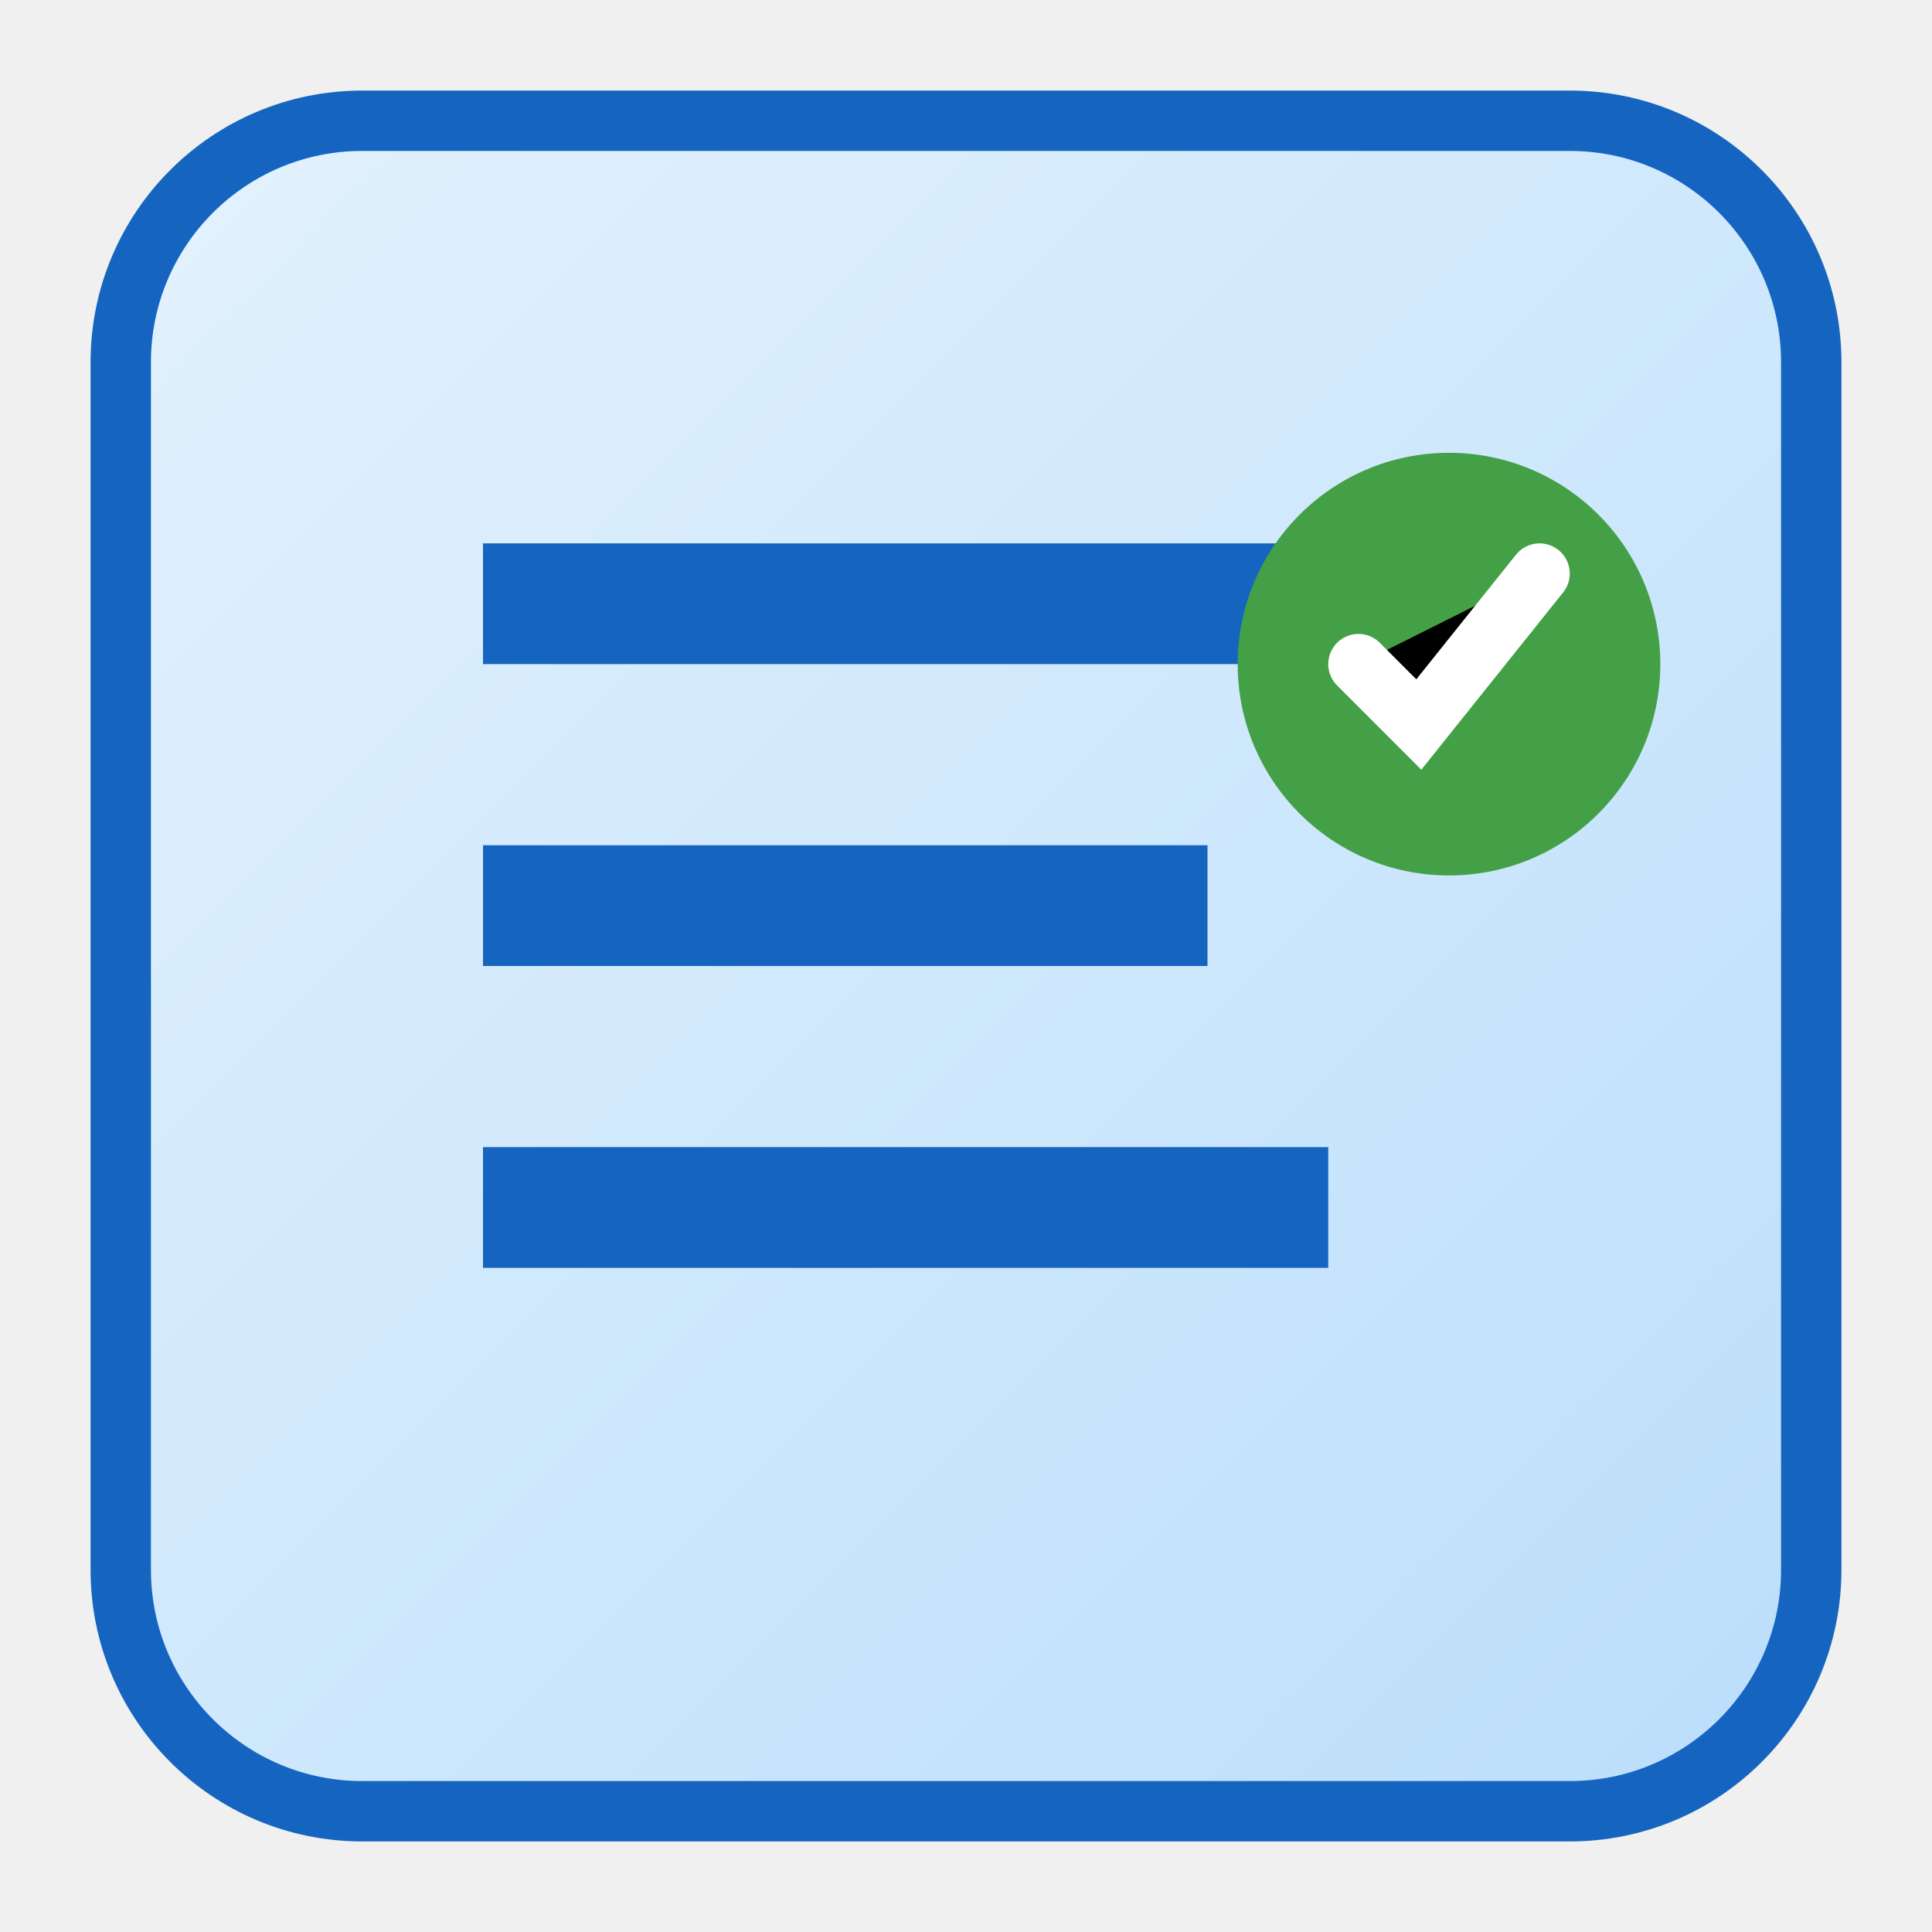
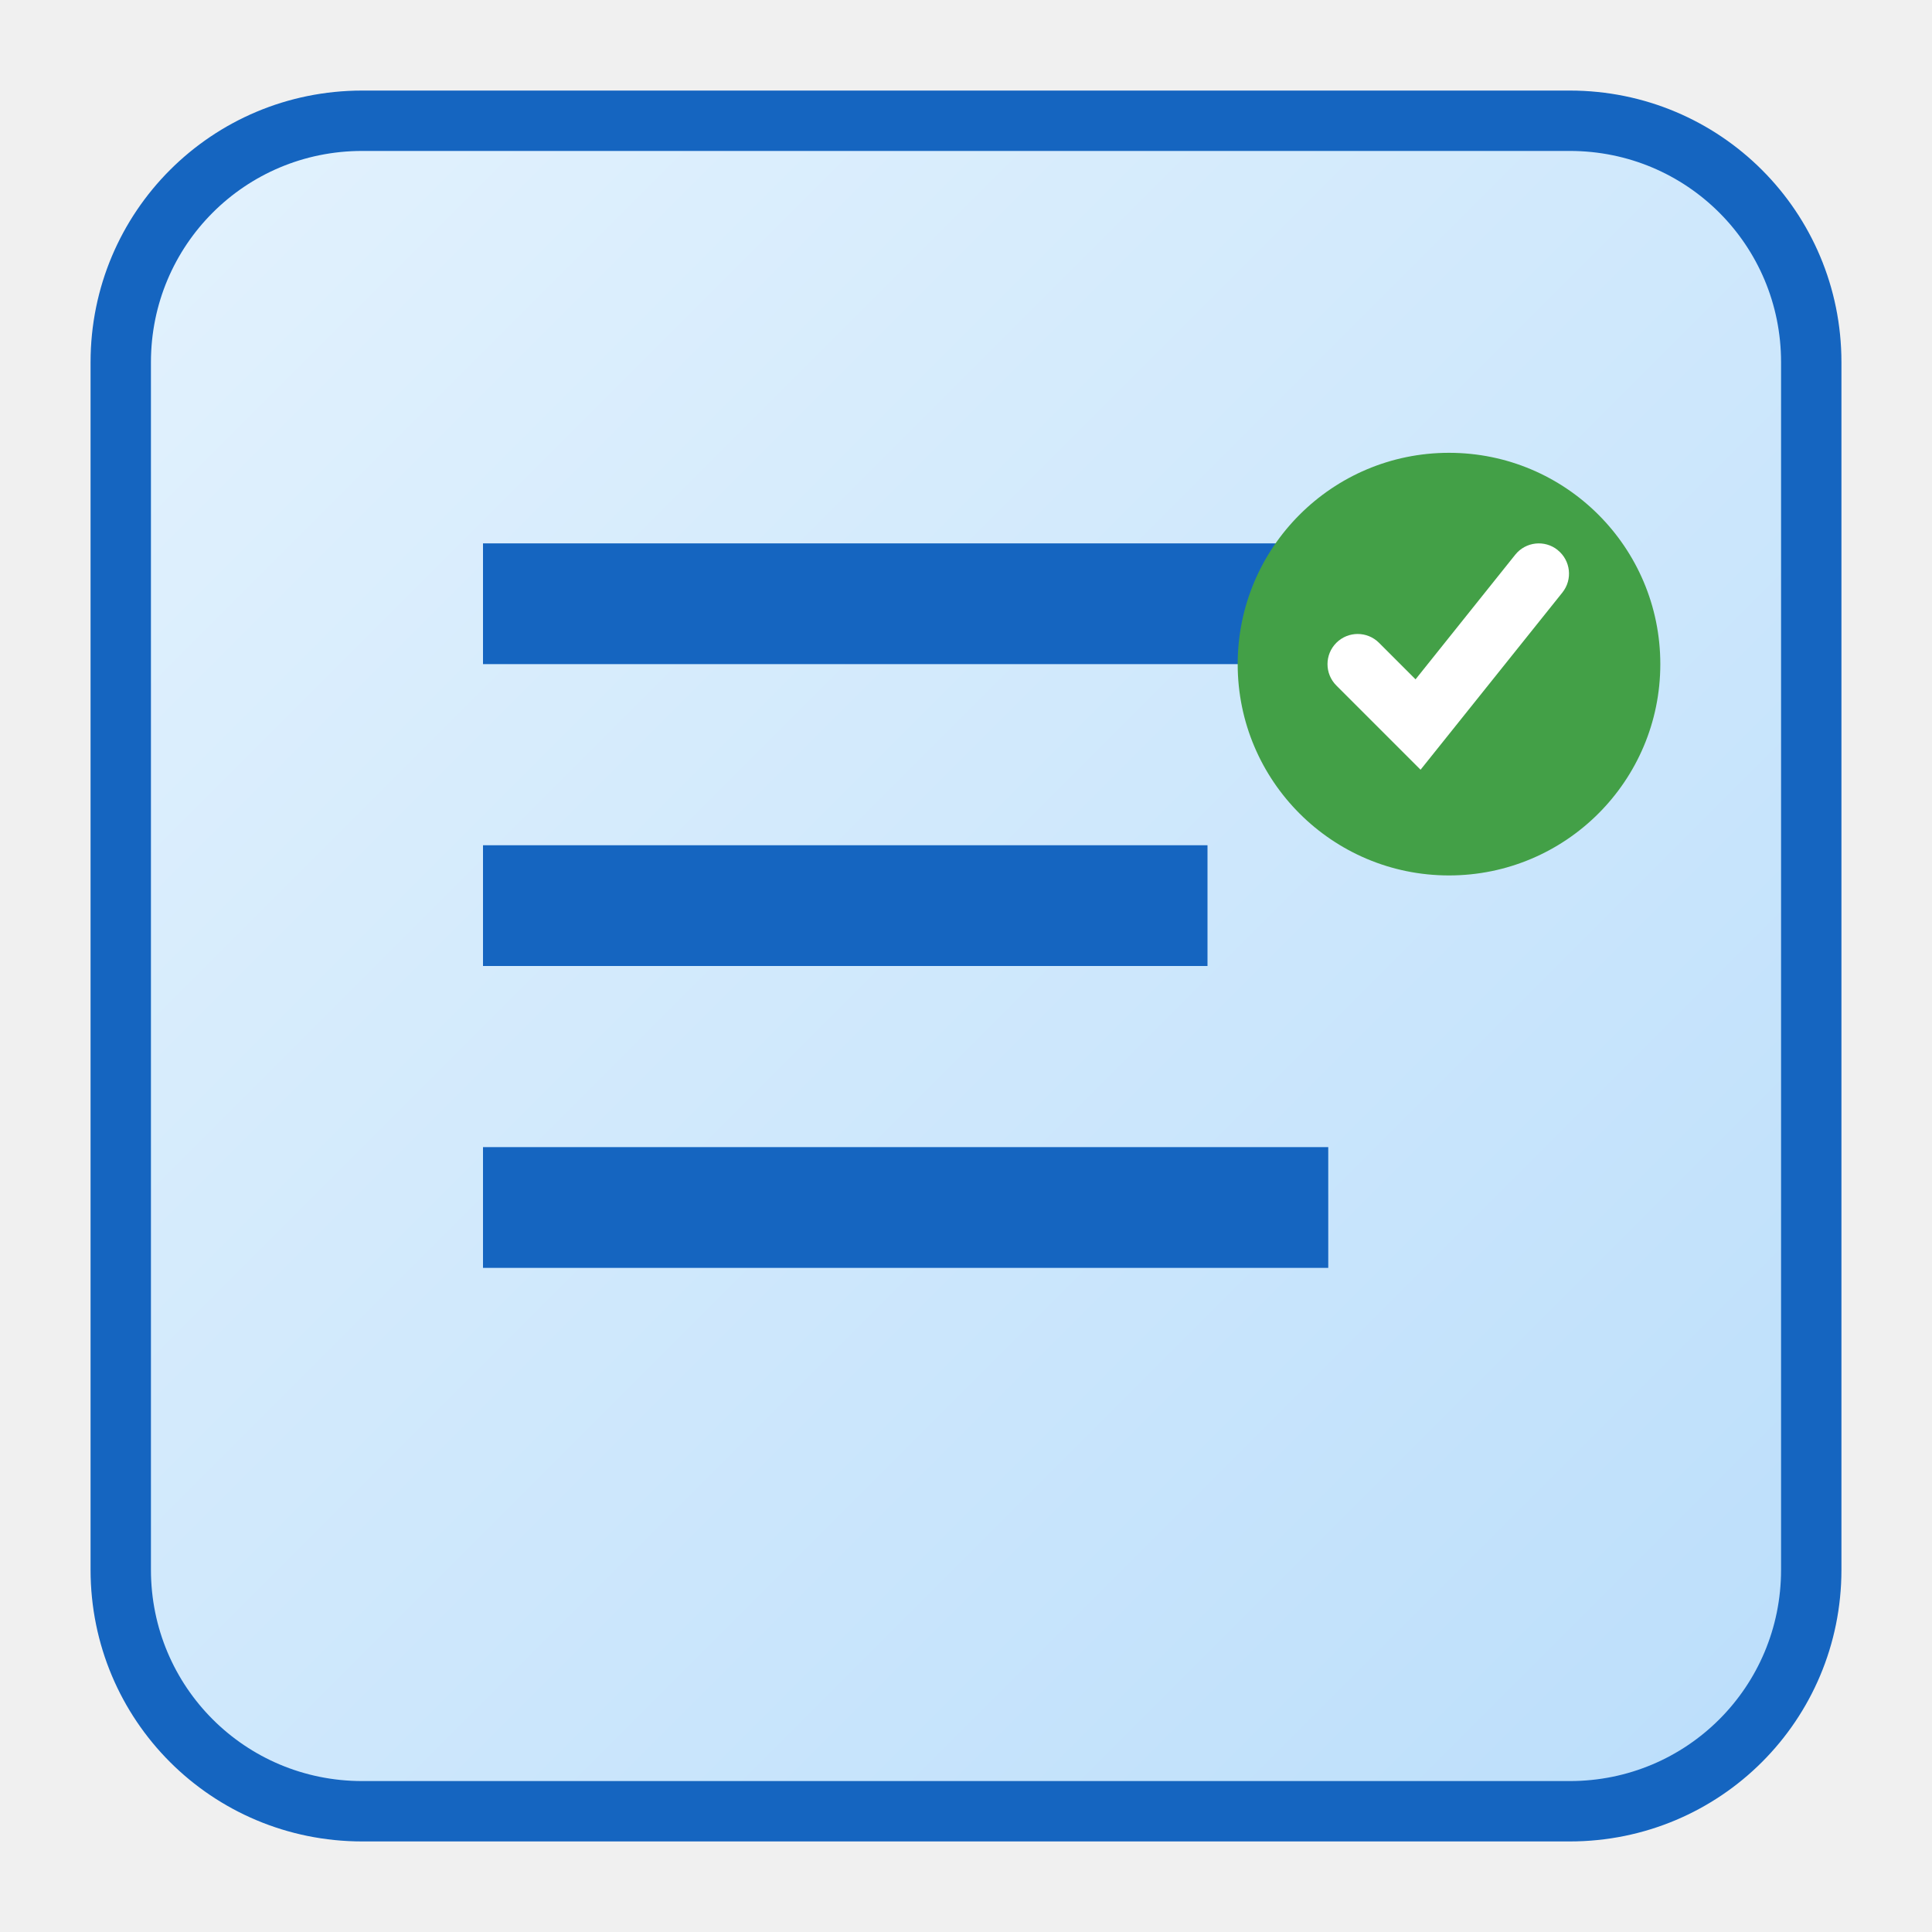
- <svg xmlns="http://www.w3.org/2000/svg" viewBox="0 0 128 128" width="128" height="128">
+ <svg xmlns="http://www.w3.org/2000/svg" width="128" height="128" version="1.1" viewBox="0 0 128 128">
  <defs>
-     <linearGradient id="bg" x1="0" y1="0" x2="1" y2="1">
-       <stop offset="0%" stop-color="#e3f2fd" />
-       <stop offset="100%" stop-color="#bbdefb" />
+     <linearGradient id="bg" y2="1">
+       <stop stop-color="#e3f2fd" offset="0" />
+       <stop stop-color="#bbdefb" offset="1" />
    </linearGradient>
  </defs>
-   <rect x="8" y="8" width="112" height="112" rx="16" fill="url(#bg)" stroke="#1565c0" stroke-width="4" />
-   <path fill="#1565c0" d="M32 36h64v8H32zm0 20h48v8H32zm0 20h56v8H32z" />
-   <circle cx="96" cy="44" r="14" fill="#43a047" />
-   <path stroke="#fff" stroke-width="4" stroke-linecap="round" d="M90 44l4 4 8-10" />
+   <path d="m24 8h80c8.864 0 16 7.136 16 16v80c0 8.864-7.136 16-16 16h-80c-8.864 0-16-7.136-16-16v-80c0-8.864 7.136-16 16-16z" fill="url(#bg)" stroke="#1565c0" stroke-width="4" />
+   <path d="M32 36h64v8H32zm0 20h48v8H32zm0 20h56v8H32z" fill="#1565c0" />
+   <path d="m110 44a14 14 0 0 1-14 14 14 14 0 0 1-14-14 14 14 0 0 1 14-14 14 14 0 0 1 14 14z" fill="#43a047" />
+   <g>
+     <path d="m103.2 36.44a2 2 0 0 0-2.812 0.312l-6.604 8.256-2.42-2.42a2 2 0 0 0-2.828 0 2 2 0 0 0 0 2.828l5.58 5.58 9.396-11.74a2 2 0 0 0-0.312-2.812z" fill="#fff" stop-color="#000000" stroke-linecap="round" />
+   </g>
</svg>
